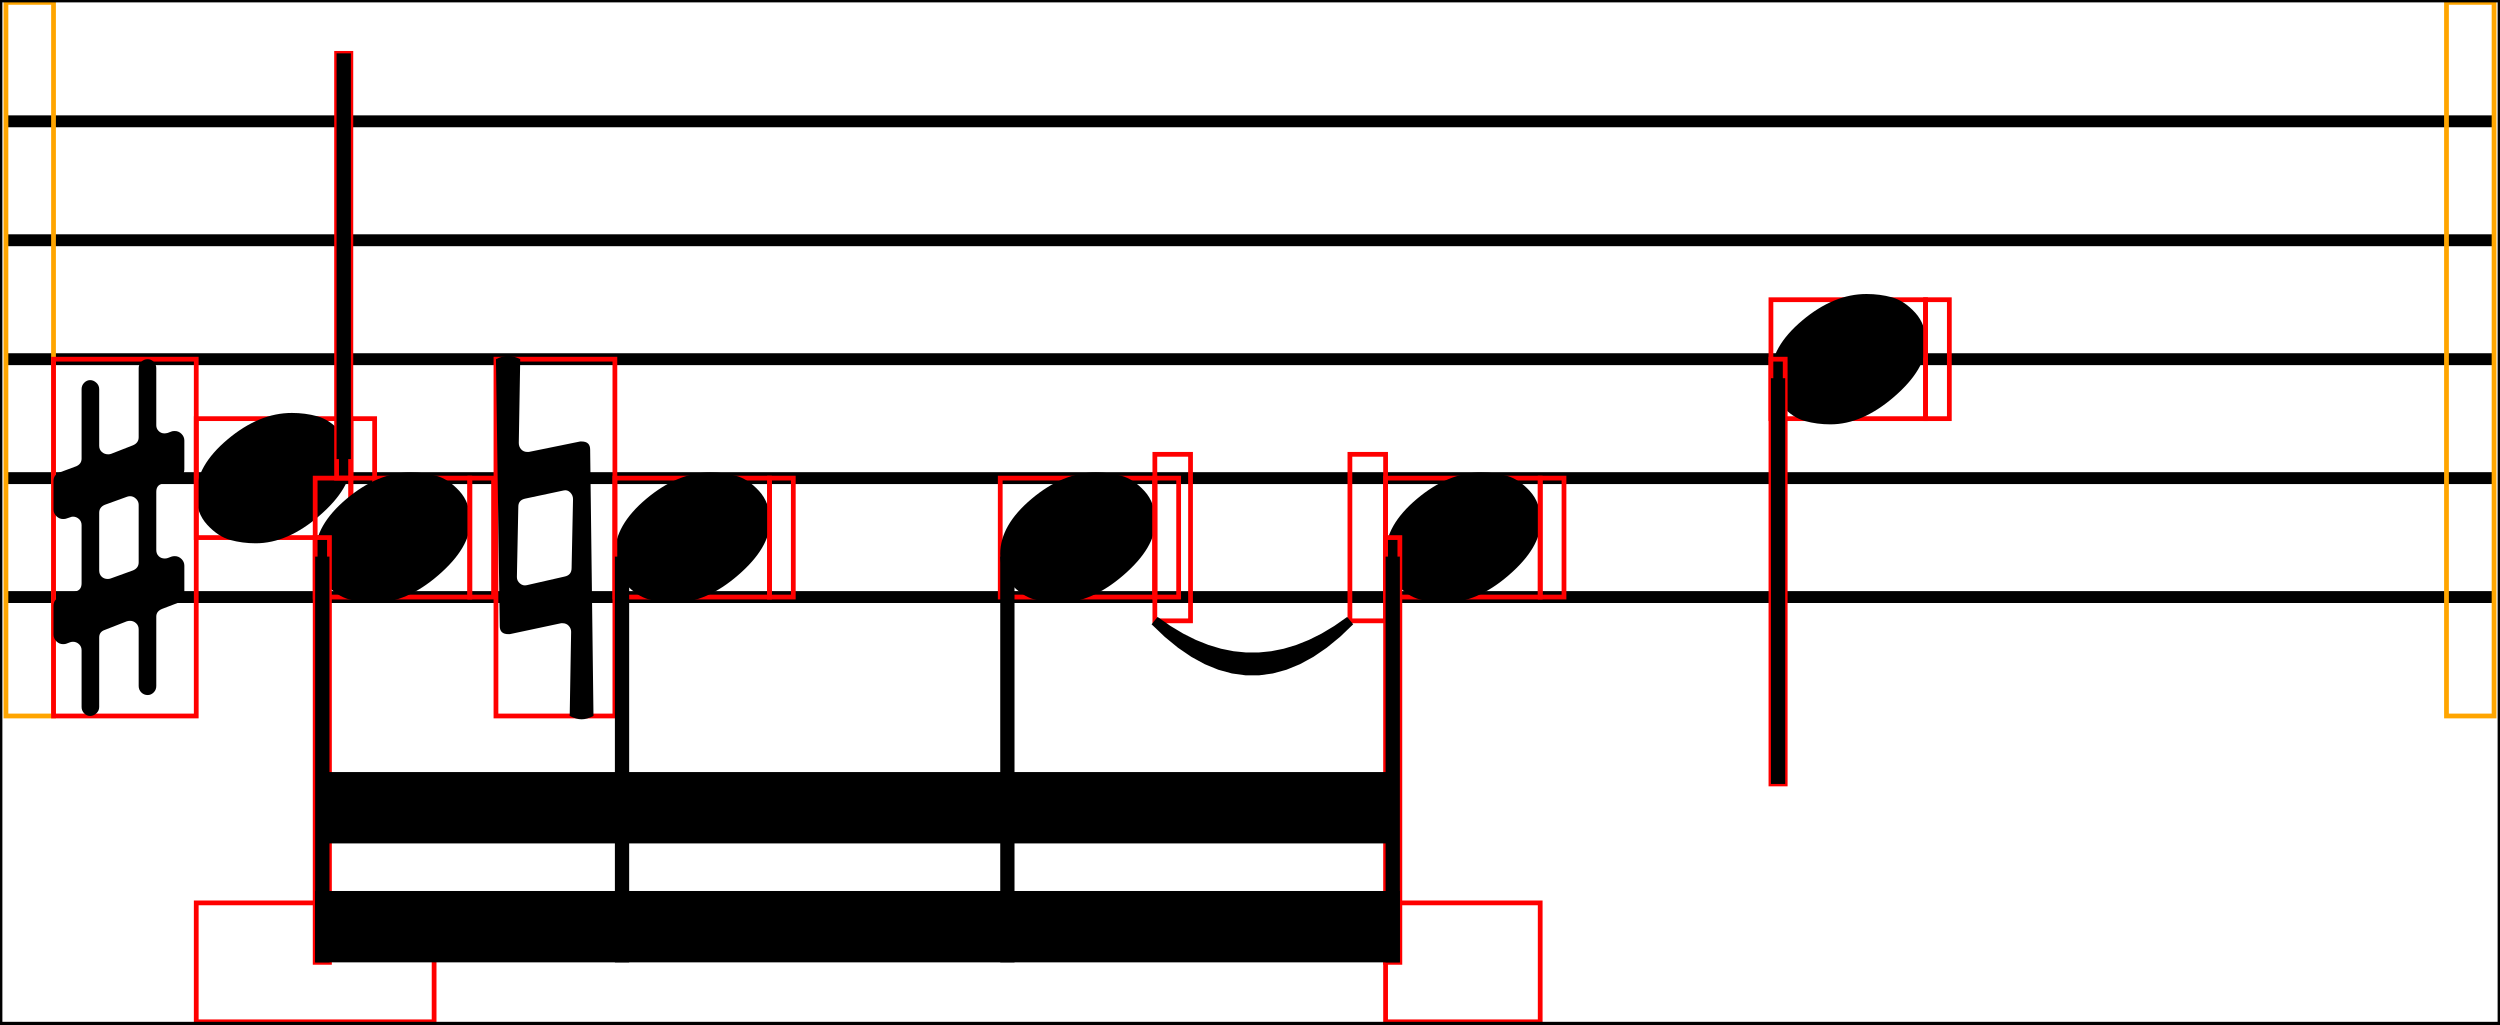
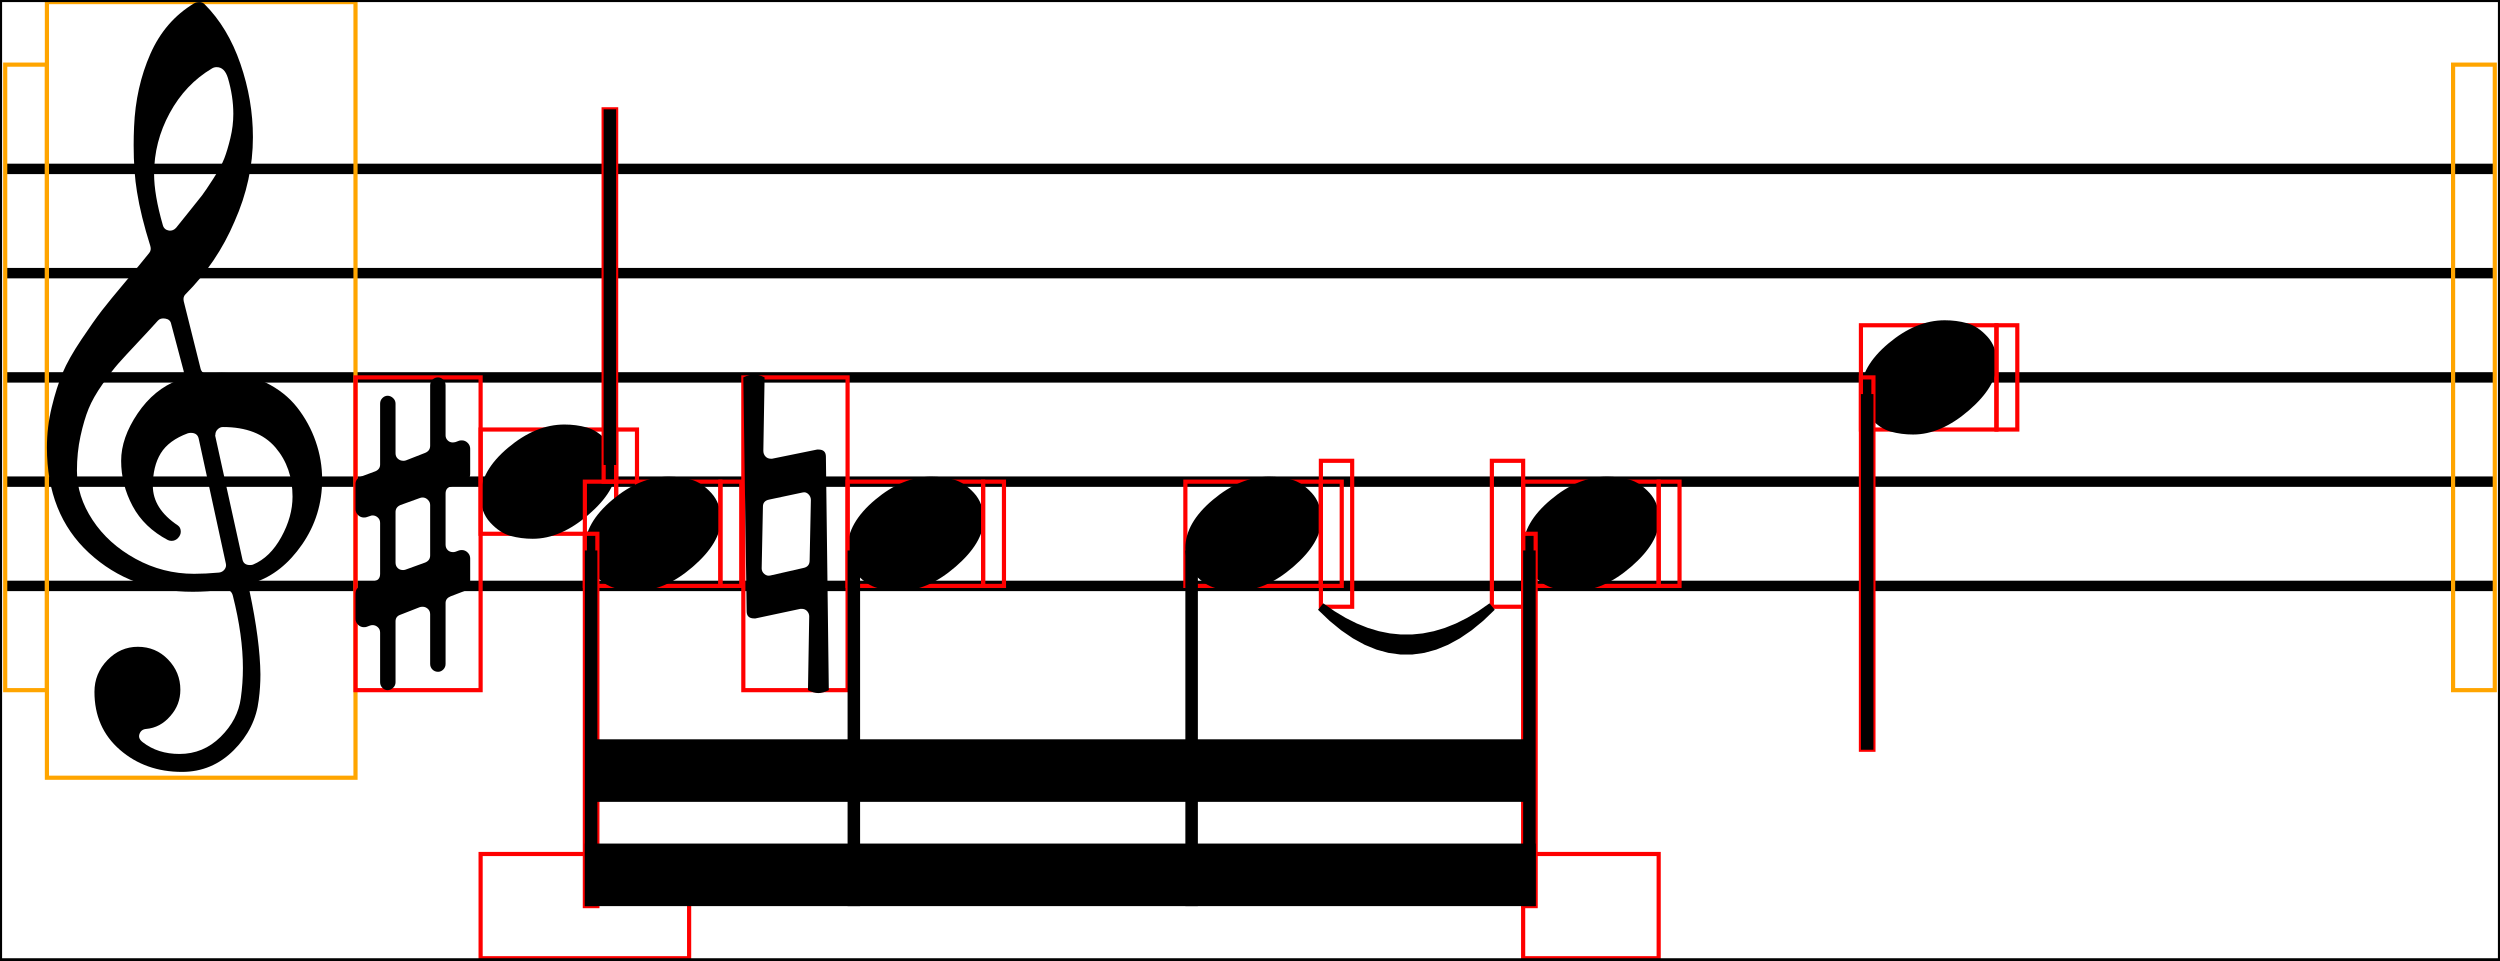
- <svg xmlns="http://www.w3.org/2000/svg" viewBox="0 0 525.5 215.286">
-   <line x1="1.25" y1="25.5" x2="524.25" y2="25.5" stroke="black" stroke-width="2.5" />
-   <line x1="1.25" y1="50.5" x2="524.25" y2="50.5" stroke="black" stroke-width="2.5" />
-   <line x1="1.25" y1="75.5" x2="524.25" y2="75.5" stroke="black" stroke-width="2.5" />
-   <line x1="1.25" y1="100.5" x2="524.25" y2="100.5" stroke="black" stroke-width="2.5" />
-   <line x1="1.25" y1="125.5" x2="524.25" y2="125.5" stroke="black" stroke-width="2.5" />
-   <rect x="1.25" y="0.5" width="10" height="150" stroke="orange" stroke-width="1" fill="none" />
-   <rect x="41.25" y="88" width="32.5" height="25" stroke="red" stroke-width="1" fill="none" />
-   <path d="M 41.25 103.9 Q 41.25 97.9 47.85 92.35 Q 54.45 86.8 61.35 86.8 Q 64.15 86.8 66.7 87.5 Q 69.25 88.2 71.55 90.7 Q 73.85 93.2 73.85 97.1 Q 73.85 102.6 67.15 108.4 Q 60.45 114.2 53.75 114.2 Q 50.95 114.2 48.4 113.5 Q 45.85 112.8 43.55 110.3 Q 41.25 107.8 41.25 103.9 Z " fill="black" />
-   <rect x="73.75" y="88" width="5" height="25" stroke="red" stroke-width="1" fill="none" />
-   <rect x="66.25" y="100.5" width="32.5" height="25" stroke="red" stroke-width="1" fill="none" />
-   <path d="M 66.25 116.4 Q 66.25 110.4 72.85 104.85 Q 79.45 99.3 86.35 99.3 Q 89.15 99.3 91.7 100 Q 94.25 100.7 96.55 103.2 Q 98.85 105.7 98.85 109.6 Q 98.85 115.1 92.15 120.9 Q 85.45 126.7 78.75 126.7 Q 75.95 126.7 73.4 126 Q 70.85 125.3 68.55 122.8 Q 66.25 120.3 66.25 116.4 Z " fill="black" />
-   <rect x="98.75" y="100.5" width="5" height="25" stroke="red" stroke-width="1" fill="none" />
-   <rect x="11.25" y="75.5" width="30" height="75" stroke="red" stroke-width="1" fill="none" />
-   <path d="M 32.85 103.4 L 32.85 115.6 Q 32.85 116.4 33.35 116.9 Q 33.85 117.4 34.65 117.4 Q 34.95 117.4 35.25 117.3 L 36.05 117 Q 36.35 116.9 36.75 116.9 Q 37.55 116.9 38.15 117.5 Q 38.75 118.1 38.75 118.9 L 38.75 124.9 Q 38.75 126.2 37.45 126.7 L 34.05 128 Q 32.85 128.5 32.85 129.6 L 32.85 144.2 Q 32.85 145 32.3 145.55 Q 31.75 146.1 31.05 146.1 Q 30.25 146.1 29.7 145.55 Q 29.15 145 29.15 144.2 L 29.15 132.3 Q 29.15 131.5 28.6 131 Q 28.05 130.5 27.35 130.5 Q 26.95 130.5 26.65 130.6 L 22.05 132.4 Q 20.85 132.8 20.85 134 L 20.85 148.6 Q 20.85 149.4 20.25 149.95 Q 19.65 150.5 18.95 150.5 Q 18.25 150.5 17.7 149.95 Q 17.15 149.4 17.15 148.6 L 17.15 136.7 Q 17.15 135.9 16.6 135.4 Q 16.05 134.9 15.35 134.9 Q 15.05 134.9 14.75 135 L 13.95 135.3 Q 13.75 135.4 13.25 135.4 Q 12.45 135.4 11.85 134.8 Q 11.25 134.2 11.25 133.4 L 11.25 127.4 Q 11.25 126 12.55 125.5 L 15.95 124.3 Q 17.15 124 17.15 122.6 L 17.15 110.4 Q 17.15 109.6 16.6 109.1 Q 16.05 108.6 15.35 108.6 Q 15.05 108.6 14.85 108.7 L 13.95 109 Q 13.75 109.1 13.25 109.1 Q 12.45 109.1 11.85 108.5 Q 11.25 107.9 11.25 107.1 L 11.25 101.1 Q 11.25 99.8 12.55 99.3 L 16.05 98 Q 17.15 97.5 17.15 96.4 L 17.15 81.8 Q 17.15 81 17.7 80.45 Q 18.25 79.9 18.95 79.9 Q 19.65 79.9 20.25 80.45 Q 20.85 81 20.85 81.8 L 20.85 93.7 Q 20.85 94.5 21.4 95 Q 21.95 95.5 22.75 95.5 Q 23.05 95.5 23.35 95.4 L 27.95 93.6 Q 29.15 93.1 29.15 91.9 L 29.15 77.4 Q 29.15 76.6 29.7 76.05 Q 30.25 75.5 31.05 75.5 Q 31.75 75.5 32.3 76.05 Q 32.85 76.6 32.85 77.4 L 32.85 89.4 Q 32.85 90.1 33.35 90.6 Q 33.85 91.1 34.55 91.1 Q 34.85 91.1 35.25 91 L 36.05 90.7 Q 36.25 90.6 36.75 90.6 Q 37.55 90.6 38.15 91.2 Q 38.75 91.8 38.75 92.6 L 38.75 98.6 Q 38.75 100 37.45 100.5 L 34.05 101.7 Q 32.85 102 32.85 103.4 Z M 29.15 118.2 L 29.15 106.1 Q 29.15 105.4 28.6 104.85 Q 28.05 104.3 27.35 104.3 Q 27.05 104.3 26.75 104.4 L 22.05 106.1 Q 20.85 106.6 20.85 107.8 L 20.85 119.9 Q 20.85 120.7 21.35 121.2 Q 21.85 121.7 22.65 121.7 Q 22.95 121.7 23.25 121.6 L 27.95 119.9 Q 29.15 119.4 29.15 118.2 Z " fill="black" />
-   <rect x="70.75" y="11.214" width="3" height="89.286" stroke="red" stroke-width="1" fill="none" />
-   <rect x="66.25" y="113" width="3" height="89.286" stroke="red" stroke-width="1" fill="none" />
-   <rect x="41.25" y="189.786" width="50" height="25" stroke="red" stroke-width="1" fill="none" />
-   <rect x="129.25" y="100.5" width="32.5" height="25" stroke="red" stroke-width="1" fill="none" />
-   <path d="M 129.25 116.4 Q 129.25 110.4 135.85 104.85 Q 142.45 99.3 149.35 99.3 Q 152.15 99.3 154.7 100 Q 157.25 100.7 159.55 103.2 Q 161.85 105.7 161.85 109.6 Q 161.85 115.1 155.15 120.9 Q 148.45 126.7 141.75 126.7 Q 138.95 126.7 136.4 126 Q 133.85 125.3 131.55 122.8 Q 129.25 120.3 129.25 116.4 Z " fill="black" />
-   <rect x="161.75" y="100.5" width="5" height="25" stroke="red" stroke-width="1" fill="none" />
-   <rect x="104.25" y="75.5" width="25" height="75" stroke="red" stroke-width="1" fill="none" />
-   <path d="M 111.15 95 L 121.95 92.8 L 122.25 92.8 Q 124.05 92.8 124.05 94.5 L 124.75 150.5 Q 123.35 151.2 122.25 151.2 Q 121.15 151.2 119.75 150.5 L 120.05 132.8 Q 120.05 132.1 119.55 131.55 Q 119.05 131 118.25 131 Q 118.05 131 117.95 131 L 107.15 133.3 L 106.85 133.3 Q 105.05 133.3 105.05 131.6 L 104.25 75.5 Q 105.65 74.8 106.85 74.8 Q 107.95 74.8 109.35 75.5 L 109.05 93.1 Q 109.05 93.9 109.55 94.45 Q 110.05 95 110.85 95 Q 110.95 95 111.15 95 Z M 110.75 123 L 118.65 121.2 Q 120.15 120.9 120.15 119.4 L 120.45 104.9 Q 120.45 104.1 119.85 103.5 Q 119.25 102.9 118.45 103.1 L 110.45 104.8 Q 108.95 105.1 108.95 106.5 L 108.65 121.3 Q 108.65 122.1 109.3 122.65 Q 109.95 123.2 110.75 123 Z " fill="black" />
-   <rect x="210.25" y="100.5" width="32.5" height="25" stroke="red" stroke-width="1" fill="none" />
-   <path d="M 210.25 116.4 Q 210.25 110.4 216.85 104.85 Q 223.45 99.3 230.35 99.3 Q 233.15 99.3 235.7 100 Q 238.25 100.7 240.55 103.2 Q 242.85 105.7 242.85 109.6 Q 242.85 115.1 236.15 120.9 Q 229.45 126.7 222.75 126.7 Q 219.95 126.7 217.4 126 Q 214.85 125.3 212.55 122.8 Q 210.25 120.3 210.25 116.4 Z " fill="black" />
-   <rect x="242.75" y="100.5" width="5" height="25" stroke="red" stroke-width="1" fill="none" />
-   <rect x="242.75" y="95.5" width="7.5" height="35" stroke="red" stroke-width="1" fill="none" />
-   <rect x="291.25" y="100.5" width="32.5" height="25" stroke="red" stroke-width="1" fill="none" />
-   <path d="M 291.25 116.4 Q 291.25 110.4 297.85 104.85 Q 304.45 99.3 311.35 99.3 Q 314.15 99.3 316.7 100 Q 319.25 100.7 321.55 103.2 Q 323.85 105.7 323.85 109.6 Q 323.85 115.1 317.15 120.9 Q 310.45 126.7 303.75 126.7 Q 300.95 126.7 298.4 126 Q 295.85 125.3 293.55 122.8 Q 291.25 120.3 291.25 116.4 Z " fill="black" />
-   <rect x="323.75" y="100.5" width="5" height="25" stroke="red" stroke-width="1" fill="none" />
-   <rect x="283.75" y="95.5" width="7.5" height="35" stroke="red" stroke-width="1" fill="none" />
-   <rect x="291.25" y="113" width="3" height="89.286" stroke="red" stroke-width="1" fill="none" />
-   <rect x="291.25" y="189.786" width="32.5" height="25" stroke="red" stroke-width="1" fill="none" />
-   <rect x="372.25" y="63" width="32.5" height="25" stroke="red" stroke-width="1" fill="none" />
-   <path d="M 372.25 78.9 Q 372.25 72.9 378.85 67.35 Q 385.45 61.8 392.35 61.8 Q 395.15 61.8 397.7 62.5 Q 400.25 63.2 402.55 65.7 Q 404.85 68.2 404.85 72.1 Q 404.85 77.6 398.15 83.4 Q 391.45 89.2 384.75 89.2 Q 381.95 89.2 379.4 88.5 Q 376.85 87.8 374.55 85.3 Q 372.25 82.8 372.25 78.9 Z " fill="black" />
-   <rect x="404.75" y="63" width="5" height="25" stroke="red" stroke-width="1" fill="none" />
-   <rect x="372.25" y="75.5" width="3" height="89.286" stroke="red" stroke-width="1" fill="none" />
-   <rect x="514.25" y="0.5" width="10" height="150" stroke="orange" stroke-width="1" fill="none" />
-   <line x1="72.25" y1="11.214" x2="72.25" y2="96.5" stroke="black" stroke-width="3" />
-   <line x1="67.75" y1="117" x2="67.75" y2="202.286" stroke="black" stroke-width="3" />
-   <line x1="292.75" y1="117" x2="292.75" y2="202.286" stroke="black" stroke-width="3" />
-   <line x1="130.75" y1="117" x2="130.75" y2="202.286" stroke="black" stroke-width="3" />
-   <line x1="211.75" y1="117" x2="211.75" y2="202.286" stroke="black" stroke-width="3" />
-   <path d="M 66.25 202.286 L 294.25 202.286 L 294.25 187.286 L 66.25 187.286 " fill="black" />
-   <path d="M 67.75 177.286 L 292.75 177.286 L 292.75 162.286 L 67.75 162.286 " fill="black" />
-   <line x1="373.75" y1="79.5" x2="373.75" y2="164.786" stroke="black" stroke-width="3" />
-   <path d="M 242.75 130.5 L 245.483 132.413 L 248.217 134.053 L 250.95 135.42 L 253.683 136.513 L 256.417 137.333 L 259.15 137.88 L 261.883 138.153 L 264.617 138.153 L 267.35 137.88 L 270.083 137.333 L 272.817 136.513 L 275.55 135.42 L 278.283 134.053 L 281.017 132.413 L 283.75 130.5 L 281.017 133.113 L 278.283 135.353 L 275.55 137.22 L 272.817 138.713 L 270.083 139.833 L 267.35 140.58 L 264.617 140.953 L 261.883 140.953 L 259.15 140.58 L 256.417 139.833 L 253.683 138.713 L 250.95 137.22 L 248.217 135.353 L 245.483 133.113 L 242.75 130.5 Z " stroke="black" stroke-width="2" fill="black" />
-   <rect x="0" y="0" width="525.5" height="215.286" stroke="black" stroke-width="1" fill="none" />
+ <svg xmlns="http://www.w3.org/2000/svg" viewBox="0 0 599.5 230.286">
+   <line x1="1.25" y1="40.5" x2="598.25" y2="40.5" stroke="black" stroke-width="2.5" />
+   <line x1="1.25" y1="65.5" x2="598.25" y2="65.5" stroke="black" stroke-width="2.5" />
+   <line x1="1.25" y1="90.5" x2="598.25" y2="90.5" stroke="black" stroke-width="2.5" />
+   <line x1="1.25" y1="115.5" x2="598.25" y2="115.5" stroke="black" stroke-width="2.5" />
+   <line x1="1.25" y1="140.5" x2="598.25" y2="140.5" stroke="black" stroke-width="2.5" />
+   <rect x="1.25" y="15.5" width="10" height="150" stroke="orange" stroke-width="1" fill="none" />
+   <rect x="11.25" y="0.5" width="74" height="186" stroke="orange" stroke-width="1" fill="none" />
+   <path d="M 36.05 59 Q 33.75 51.7 32.85 46 Q 32.05 41.2 32.05 34.8 Q 32.05 32.6 32.15 30.4 Q 32.55 20.9 36.05 12.95 Q 39.55 5 46.55 0.8 Q 47.05 0.5 47.85 0.5 Q 48.55 0.5 49.05 1 Q 54.65 6.6 57.65 15.3 Q 60.65 24 60.65 32.9 Q 60.65 43.2 56.25 53.1 Q 52.05 63 44.45 70.6 Q 43.85 71.2 44.05 72.2 L 48.05 88.2 Q 48.35 89.8 50.05 89.6 Q 51.65 89.4 53.15 89.4 Q 58.95 89.4 63.65 91.7 Q 68.35 94 71.25 97.7 Q 74.15 101.4 75.7 105.85 Q 77.25 110.3 77.25 115 Q 77.25 123.6 72.45 130.55 Q 67.65 137.5 60.95 139.7 Q 59.55 140.2 59.85 141.8 Q 62.35 153.6 62.45 161.7 Q 62.45 164.8 62.05 167.8 Q 61.25 174.7 56.05 179.9 Q 50.85 185.1 43.65 185.1 Q 34.85 185.1 28.75 179.8 Q 22.65 174.5 22.65 165.9 Q 22.65 161.5 25.75 158.3 Q 28.85 155.1 33.05 155.1 Q 37.35 155.1 40.3 158.15 Q 43.25 161.2 43.25 165.4 Q 43.25 169 40.85 171.7 Q 38.45 174.5 35.05 174.8 Q 33.85 174.9 33.45 176 Q 33.05 177.1 34.25 178 Q 37.85 180.8 43.05 180.8 Q 48.75 180.8 52.9 176.7 Q 57.05 172.6 57.75 167.4 Q 58.25 163.8 58.25 160.2 Q 58.25 152.4 55.85 142.9 Q 55.45 141.2 53.65 141.4 Q 49.65 141.9 46.25 141.9 Q 31.45 141.9 21.35 132.6 Q 11.25 123.3 11.25 107.3 Q 11.25 102.4 12.4 97.65 Q 13.55 92.9 15 89.45 Q 16.45 86 19.5 81.45 Q 22.55 76.9 24.4 74.5 Q 26.25 72.1 30.25 67.35 Q 34.25 62.6 35.75 60.7 Q 36.35 60 36.05 59 Z M 51.65 104.7 L 58.15 134.2 Q 58.45 135.5 59.95 135.5 Q 60.35 135.5 60.65 135.4 Q 64.75 133.7 67.45 128.8 Q 70.15 123.9 70.15 119.1 Q 70.15 112.1 66.05 107.3 Q 61.85 102.4 53.45 102.4 Q 52.75 102.4 52.2 102.95 Q 51.65 103.5 51.65 104.2 Q 51.55 104.5 51.65 104.7 Z M 37.85 76.9 Q 36.25 78.7 33.1 82.05 Q 29.95 85.4 28.4 87.15 Q 26.85 88.9 24.6 92.1 Q 22.35 95.3 21.25 98 Q 20.15 100.7 19.3 104.6 Q 18.45 108.5 18.45 112.9 Q 18.45 119 22.2 124.7 Q 25.95 130.4 32.5 134 Q 39.05 137.6 46.55 137.6 Q 49.25 137.6 52.55 137.3 Q 53.35 137.2 53.85 136.55 Q 54.35 135.9 54.15 135.1 L 47.65 105.2 Q 47.35 103.8 45.75 103.8 Q 45.45 103.8 45.05 103.9 Q 40.45 105.6 38.55 108.7 Q 36.65 111.8 36.65 116.5 Q 36.65 122 42.65 126 Q 43.35 126.5 43.35 127.5 Q 43.35 128.3 42.7 129 Q 42.05 129.7 41.15 129.7 Q 40.65 129.7 40.25 129.5 Q 34.55 126.5 31.8 121.35 Q 29.05 116.2 29.05 110.5 Q 29.05 105 33 99.15 Q 36.95 93.3 42.85 91.1 Q 44.35 90.5 44.05 89 L 41.05 77.7 Q 40.85 76.6 39.65 76.4 Q 38.45 76.2 37.85 76.9 Z M 54.65 18.7 Q 53.85 16.1 51.95 16.1 Q 51.35 16.1 50.85 16.4 Q 44.45 20.2 40.7 27.1 Q 36.95 34 36.95 41.7 Q 36.95 46.7 39.05 54 Q 39.35 55.1 40.55 55.3 Q 41.55 55.4 42.25 54.6 Q 42.55 54.2 45.1 51.05 Q 47.65 47.9 48.45 46.85 Q 49.25 45.8 51.15 42.85 Q 53.05 39.9 53.8 37.95 Q 54.55 36 55.25 33.1 Q 55.95 30.2 55.95 27.3 Q 55.95 23.1 54.65 18.7 Z " fill="black" />
+   <rect x="115.25" y="103" width="32.5" height="25" stroke="red" stroke-width="1" fill="none" />
+   <path d="M 115.25 118.9 Q 115.25 112.9 121.85 107.35 Q 128.45 101.8 135.35 101.8 Q 138.15 101.8 140.7 102.5 Q 143.25 103.2 145.55 105.7 Q 147.85 108.2 147.85 112.1 Q 147.85 117.6 141.15 123.4 Q 134.45 129.2 127.75 129.2 Q 124.95 129.2 122.4 128.5 Q 119.85 127.8 117.55 125.3 Q 115.25 122.8 115.25 118.9 Z " fill="black" />
+   <rect x="147.75" y="103" width="5" height="25" stroke="red" stroke-width="1" fill="none" />
+   <rect x="140.25" y="115.5" width="32.5" height="25" stroke="red" stroke-width="1" fill="none" />
+   <path d="M 140.25 131.4 Q 140.25 125.4 146.85 119.85 Q 153.45 114.3 160.35 114.3 Q 163.15 114.3 165.7 115 Q 168.25 115.7 170.55 118.2 Q 172.85 120.7 172.85 124.6 Q 172.85 130.1 166.15 135.9 Q 159.45 141.7 152.75 141.7 Q 149.95 141.7 147.4 141 Q 144.85 140.3 142.55 137.8 Q 140.25 135.3 140.25 131.4 Z " fill="black" />
+   <rect x="172.75" y="115.5" width="5" height="25" stroke="red" stroke-width="1" fill="none" />
+   <rect x="85.25" y="90.5" width="30" height="75" stroke="red" stroke-width="1" fill="none" />
+   <path d="M 106.85 118.4 L 106.85 130.6 Q 106.85 131.4 107.35 131.9 Q 107.85 132.4 108.65 132.4 Q 108.95 132.4 109.25 132.3 L 110.05 132 Q 110.35 131.9 110.75 131.9 Q 111.55 131.9 112.15 132.5 Q 112.75 133.1 112.75 133.9 L 112.75 139.9 Q 112.75 141.2 111.45 141.7 L 108.05 143 Q 106.85 143.5 106.85 144.6 L 106.85 159.2 Q 106.85 160 106.3 160.55 Q 105.75 161.1 105.05 161.1 Q 104.25 161.1 103.7 160.55 Q 103.15 160 103.15 159.2 L 103.15 147.3 Q 103.15 146.5 102.6 146 Q 102.05 145.5 101.35 145.5 Q 100.95 145.5 100.65 145.6 L 96.05 147.4 Q 94.85 147.8 94.85 149 L 94.85 163.6 Q 94.85 164.4 94.25 164.95 Q 93.65 165.5 92.95 165.5 Q 92.25 165.5 91.7 164.95 Q 91.15 164.4 91.15 163.6 L 91.15 151.7 Q 91.15 150.9 90.6 150.4 Q 90.05 149.9 89.35 149.9 Q 89.05 149.9 88.75 150 L 87.95 150.3 Q 87.75 150.4 87.25 150.4 Q 86.45 150.4 85.85 149.8 Q 85.25 149.2 85.25 148.4 L 85.25 142.4 Q 85.25 141 86.55 140.5 L 89.95 139.3 Q 91.15 139 91.15 137.6 L 91.15 125.4 Q 91.15 124.6 90.6 124.1 Q 90.05 123.6 89.35 123.6 Q 89.05 123.6 88.85 123.7 L 87.95 124 Q 87.75 124.1 87.25 124.1 Q 86.45 124.1 85.85 123.5 Q 85.25 122.9 85.25 122.1 L 85.25 116.1 Q 85.25 114.8 86.55 114.3 L 90.05 113 Q 91.15 112.5 91.15 111.4 L 91.15 96.8 Q 91.15 96 91.7 95.45 Q 92.25 94.9 92.95 94.9 Q 93.65 94.9 94.25 95.45 Q 94.85 96 94.85 96.8 L 94.85 108.7 Q 94.85 109.5 95.4 110 Q 95.95 110.5 96.75 110.5 Q 97.05 110.5 97.35 110.4 L 101.95 108.6 Q 103.15 108.1 103.15 106.9 L 103.15 92.4 Q 103.15 91.6 103.7 91.05 Q 104.25 90.5 105.05 90.5 Q 105.75 90.5 106.3 91.05 Q 106.85 91.6 106.85 92.4 L 106.85 104.4 Q 106.85 105.1 107.35 105.6 Q 107.85 106.1 108.55 106.1 Q 108.85 106.1 109.25 106 L 110.05 105.7 Q 110.25 105.6 110.75 105.6 Q 111.55 105.6 112.15 106.2 Q 112.75 106.8 112.75 107.6 L 112.75 113.6 Q 112.75 115 111.45 115.5 L 108.05 116.7 Q 106.85 117 106.85 118.4 Z M 103.15 133.2 L 103.15 121.1 Q 103.15 120.4 102.6 119.85 Q 102.05 119.3 101.35 119.3 Q 101.05 119.3 100.75 119.4 L 96.05 121.1 Q 94.85 121.6 94.85 122.8 L 94.85 134.9 Q 94.85 135.7 95.35 136.2 Q 95.85 136.7 96.65 136.7 Q 96.95 136.7 97.25 136.6 L 101.95 134.9 Q 103.15 134.4 103.15 133.2 Z " fill="black" />
+   <rect x="144.75" y="26.214" width="3" height="89.286" stroke="red" stroke-width="1" fill="none" />
+   <rect x="140.25" y="128" width="3" height="89.286" stroke="red" stroke-width="1" fill="none" />
+   <rect x="115.25" y="204.786" width="50" height="25" stroke="red" stroke-width="1" fill="none" />
+   <rect x="203.25" y="115.5" width="32.5" height="25" stroke="red" stroke-width="1" fill="none" />
+   <path d="M 203.25 131.4 Q 203.25 125.4 209.85 119.85 Q 216.45 114.3 223.35 114.3 Q 226.15 114.3 228.7 115 Q 231.25 115.7 233.55 118.2 Q 235.85 120.7 235.85 124.6 Q 235.85 130.1 229.15 135.9 Q 222.45 141.7 215.75 141.7 Q 212.95 141.7 210.4 141 Q 207.85 140.3 205.55 137.8 Q 203.25 135.3 203.25 131.4 Z " fill="black" />
+   <rect x="235.75" y="115.5" width="5" height="25" stroke="red" stroke-width="1" fill="none" />
+   <rect x="178.25" y="90.5" width="25" height="75" stroke="red" stroke-width="1" fill="none" />
+   <path d="M 185.15 110 L 195.95 107.8 L 196.25 107.8 Q 198.05 107.8 198.05 109.5 L 198.75 165.5 Q 197.35 166.2 196.25 166.2 Q 195.15 166.2 193.75 165.5 L 194.05 147.8 Q 194.05 147.1 193.55 146.55 Q 193.05 146 192.25 146 Q 192.05 146 191.95 146 L 181.15 148.3 L 180.85 148.3 Q 179.05 148.3 179.05 146.6 L 178.25 90.5 Q 179.65 89.8 180.85 89.8 Q 181.95 89.8 183.35 90.5 L 183.05 108.1 Q 183.05 108.9 183.55 109.45 Q 184.05 110 184.85 110 Q 184.95 110 185.15 110 Z M 184.75 138 L 192.65 136.2 Q 194.15 135.9 194.15 134.4 L 194.45 119.9 Q 194.45 119.1 193.85 118.5 Q 193.25 117.9 192.45 118.1 L 184.45 119.8 Q 182.95 120.1 182.95 121.5 L 182.65 136.3 Q 182.65 137.1 183.3 137.65 Q 183.95 138.2 184.75 138 Z " fill="black" />
+   <rect x="284.25" y="115.5" width="32.5" height="25" stroke="red" stroke-width="1" fill="none" />
+   <path d="M 284.25 131.4 Q 284.25 125.4 290.85 119.85 Q 297.45 114.3 304.35 114.3 Q 307.15 114.3 309.7 115 Q 312.25 115.7 314.55 118.2 Q 316.85 120.7 316.85 124.6 Q 316.85 130.1 310.15 135.9 Q 303.45 141.7 296.75 141.7 Q 293.95 141.7 291.4 141 Q 288.85 140.3 286.55 137.8 Q 284.25 135.3 284.25 131.4 Z " fill="black" />
+   <rect x="316.75" y="115.5" width="5" height="25" stroke="red" stroke-width="1" fill="none" />
+   <rect x="316.75" y="110.5" width="7.5" height="35" stroke="red" stroke-width="1" fill="none" />
+   <rect x="365.25" y="115.5" width="32.5" height="25" stroke="red" stroke-width="1" fill="none" />
+   <path d="M 365.25 131.4 Q 365.25 125.4 371.85 119.85 Q 378.45 114.3 385.35 114.3 Q 388.15 114.3 390.7 115 Q 393.25 115.7 395.55 118.2 Q 397.85 120.7 397.85 124.6 Q 397.85 130.1 391.15 135.9 Q 384.45 141.7 377.75 141.7 Q 374.95 141.7 372.4 141 Q 369.85 140.3 367.55 137.8 Q 365.25 135.3 365.25 131.4 Z " fill="black" />
+   <rect x="397.75" y="115.5" width="5" height="25" stroke="red" stroke-width="1" fill="none" />
+   <rect x="357.75" y="110.5" width="7.5" height="35" stroke="red" stroke-width="1" fill="none" />
+   <rect x="365.25" y="128" width="3" height="89.286" stroke="red" stroke-width="1" fill="none" />
+   <rect x="365.25" y="204.786" width="32.5" height="25" stroke="red" stroke-width="1" fill="none" />
+   <rect x="446.25" y="78" width="32.5" height="25" stroke="red" stroke-width="1" fill="none" />
+   <path d="M 446.25 93.9 Q 446.25 87.9 452.85 82.35 Q 459.45 76.8 466.35 76.8 Q 469.15 76.8 471.7 77.5 Q 474.25 78.2 476.55 80.7 Q 478.85 83.2 478.85 87.1 Q 478.85 92.6 472.15 98.4 Q 465.45 104.2 458.75 104.2 Q 455.95 104.2 453.4 103.5 Q 450.85 102.8 448.55 100.3 Q 446.25 97.8 446.25 93.9 Z " fill="black" />
+   <rect x="478.75" y="78" width="5" height="25" stroke="red" stroke-width="1" fill="none" />
+   <rect x="446.25" y="90.5" width="3" height="89.286" stroke="red" stroke-width="1" fill="none" />
+   <rect x="588.25" y="15.5" width="10" height="150" stroke="orange" stroke-width="1" fill="none" />
+   <line x1="146.25" y1="26.214" x2="146.25" y2="111.5" stroke="black" stroke-width="3" />
+   <line x1="141.75" y1="132" x2="141.75" y2="217.286" stroke="black" stroke-width="3" />
+   <line x1="366.75" y1="132" x2="366.75" y2="217.286" stroke="black" stroke-width="3" />
+   <line x1="204.75" y1="132" x2="204.75" y2="217.286" stroke="black" stroke-width="3" />
+   <line x1="285.75" y1="132" x2="285.75" y2="217.286" stroke="black" stroke-width="3" />
+   <path d="M 140.25 217.286 L 368.25 217.286 L 368.25 202.286 L 140.25 202.286 " fill="black" />
+   <path d="M 141.75 192.286 L 366.75 192.286 L 366.75 177.286 L 141.75 177.286 " fill="black" />
+   <line x1="447.75" y1="94.5" x2="447.75" y2="179.786" stroke="black" stroke-width="3" />
+   <path d="M 316.75 145.5 L 319.483 147.413 L 322.217 149.053 L 324.95 150.42 L 327.683 151.513 L 330.417 152.333 L 333.15 152.88 L 335.883 153.153 L 338.617 153.153 L 341.35 152.88 L 344.083 152.333 L 346.817 151.513 L 349.55 150.42 L 352.283 149.053 L 355.017 147.413 L 357.75 145.5 L 355.017 148.113 L 352.283 150.353 L 349.55 152.22 L 346.817 153.713 L 344.083 154.833 L 341.35 155.58 L 338.617 155.953 L 335.883 155.953 L 333.15 155.58 L 330.417 154.833 L 327.683 153.713 L 324.95 152.22 L 322.217 150.353 L 319.483 148.113 L 316.75 145.5 Z " stroke="black" stroke-width="2" fill="black" />
+   <rect x="0" y="0" width="599.5" height="230.286" stroke="black" stroke-width="1" fill="none" />
</svg>
